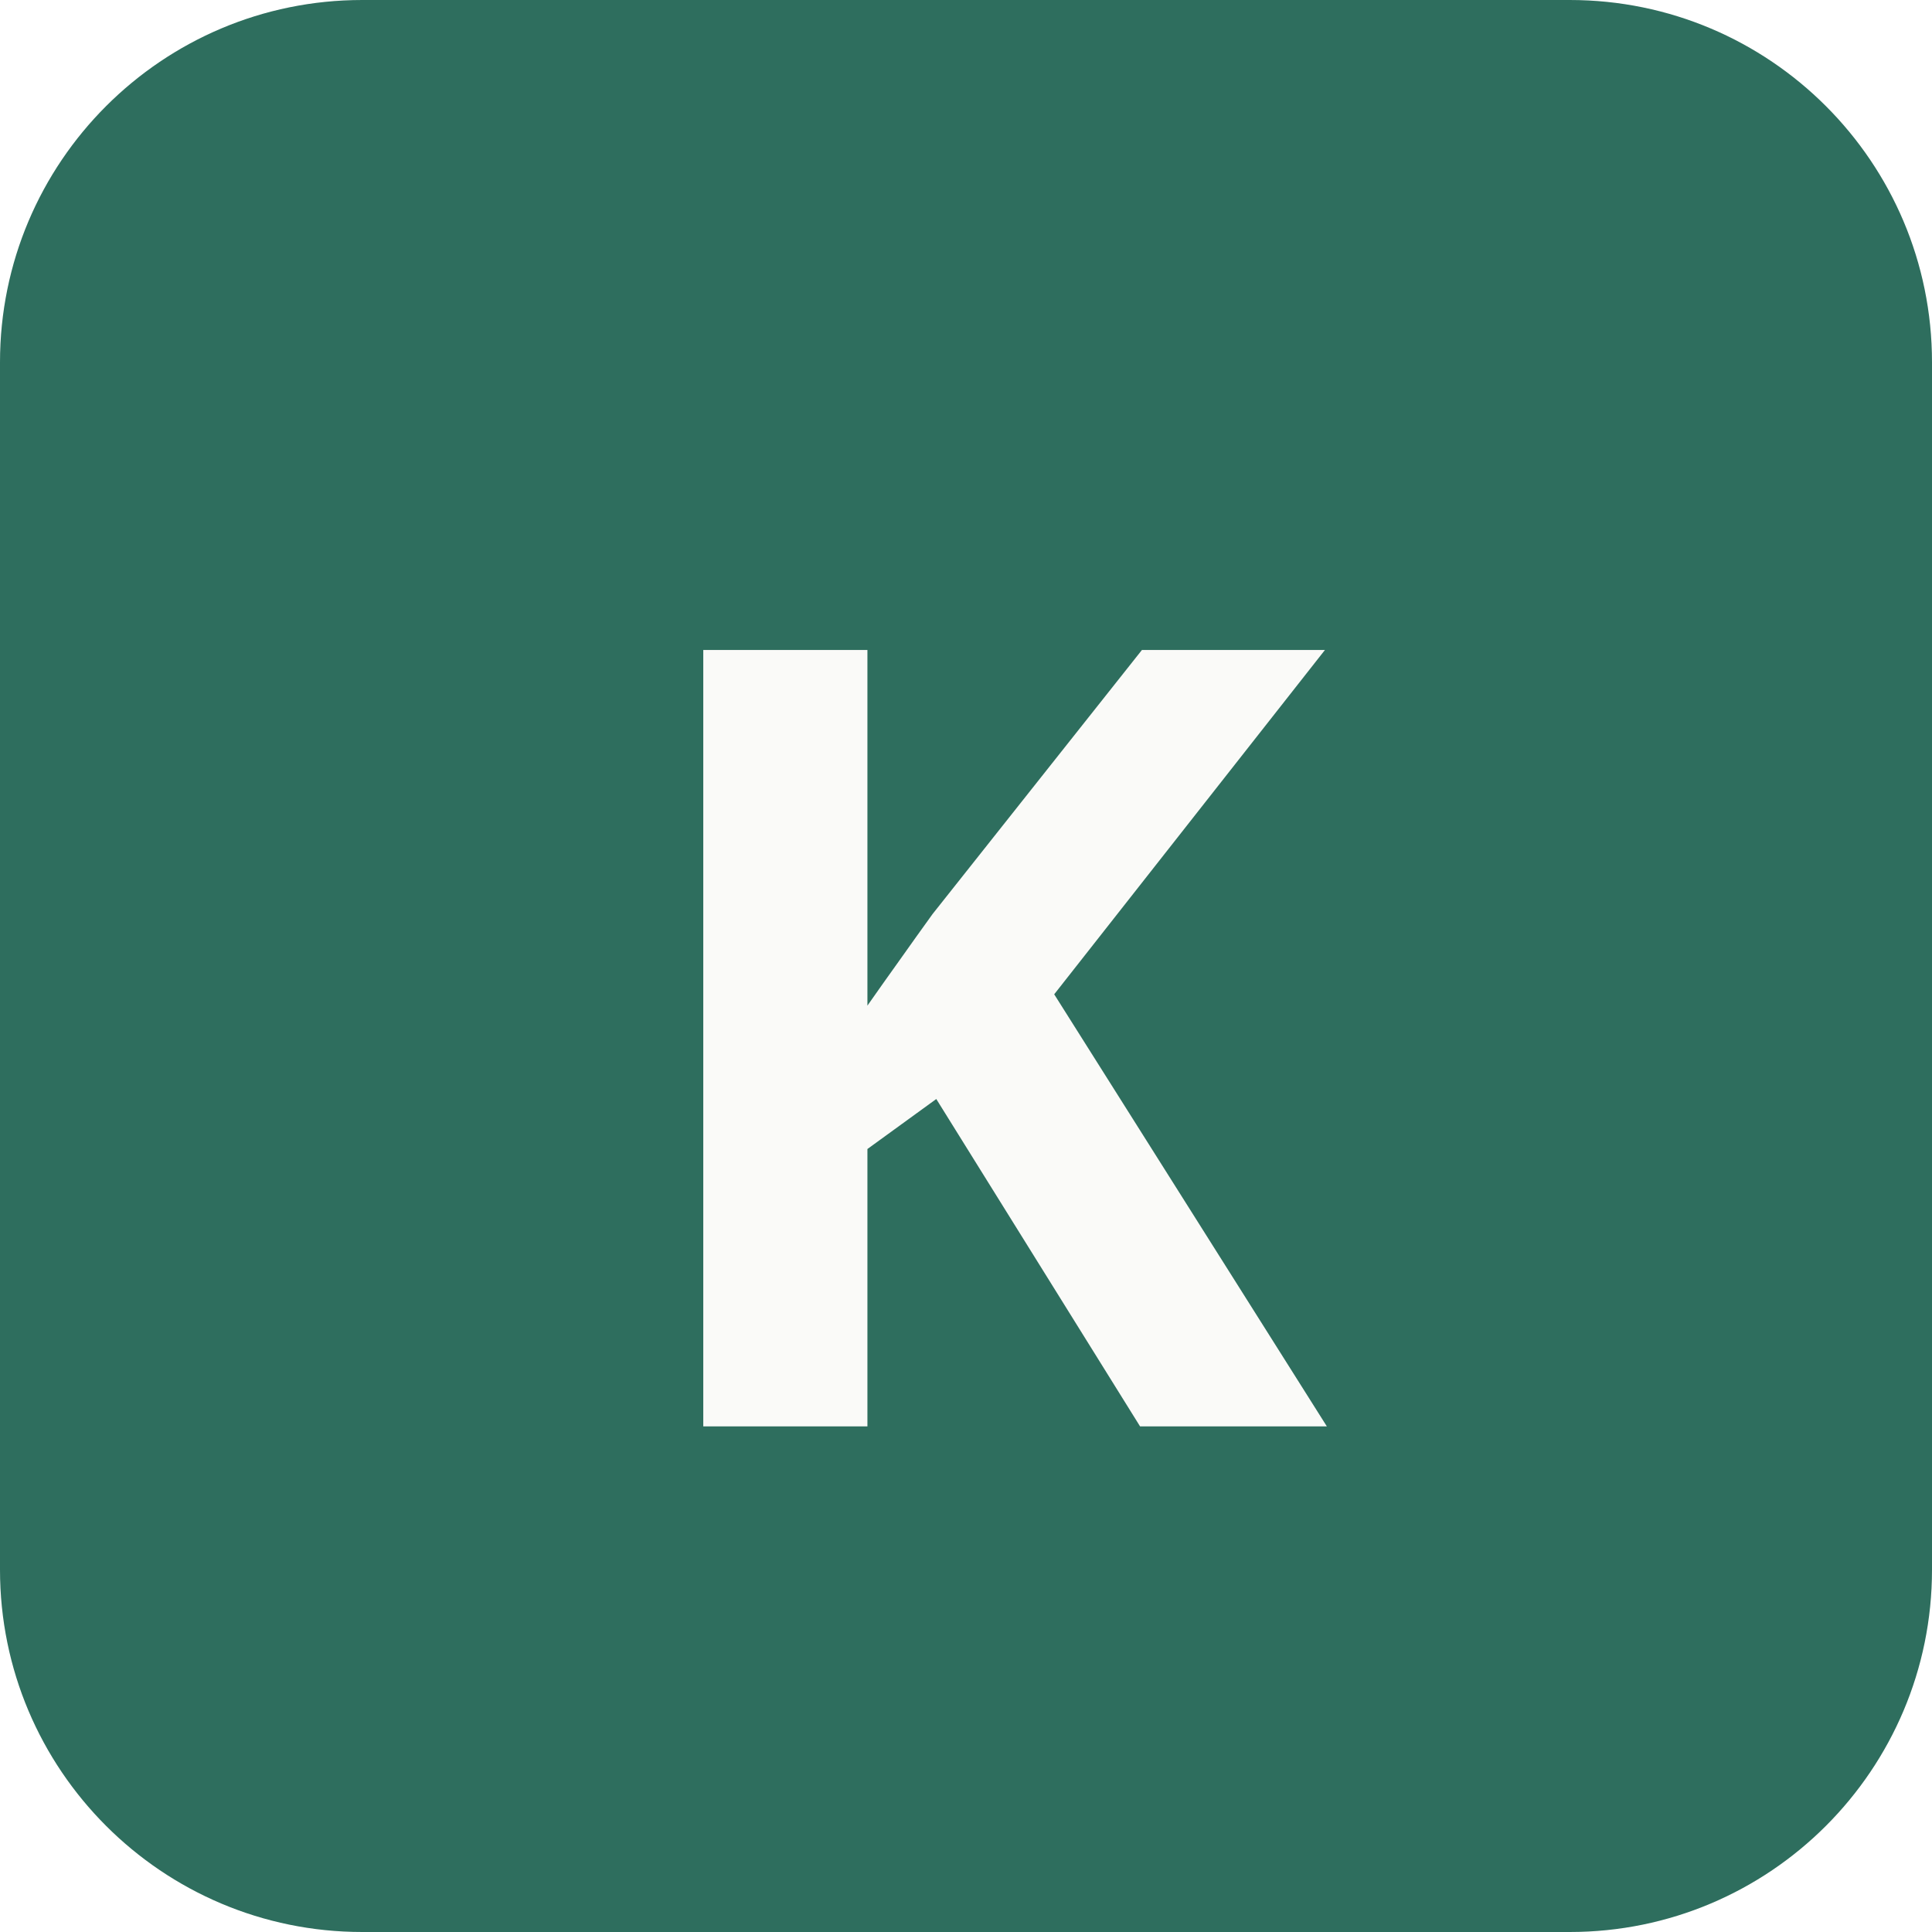
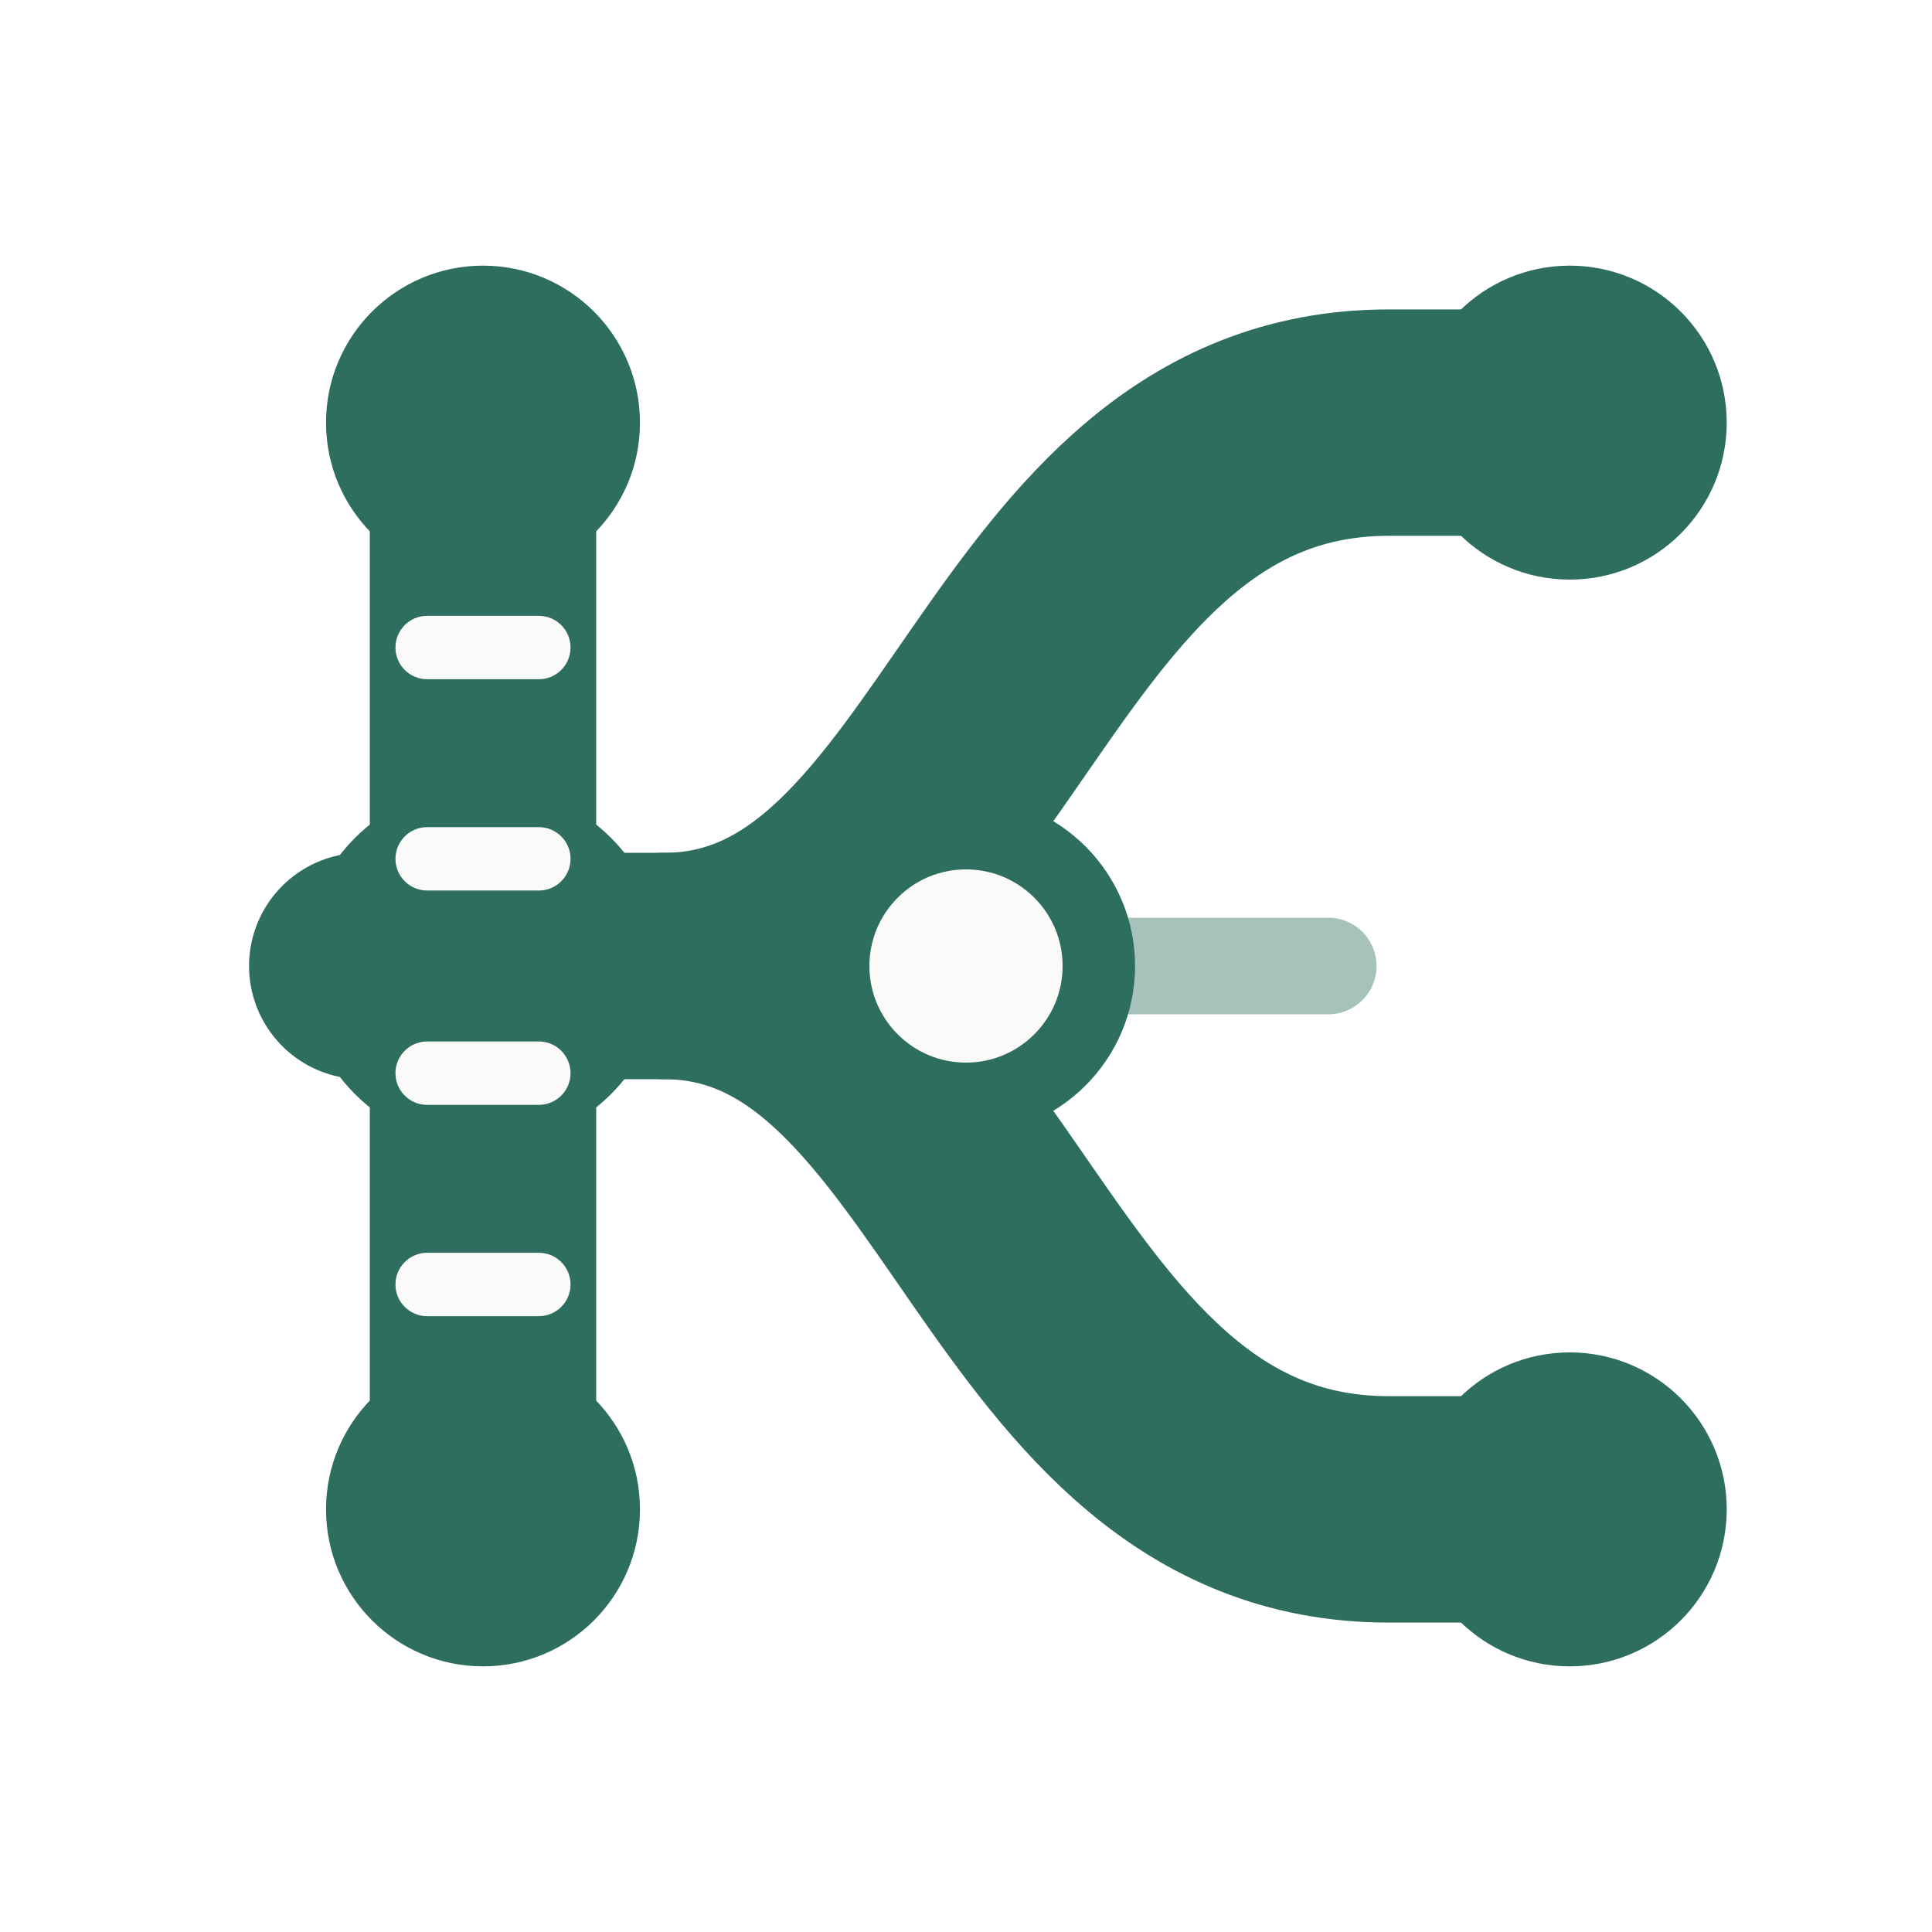
- <svg xmlns="http://www.w3.org/2000/svg" viewBox="0 0 32 32">
-   <rect width="32" height="32" rx="6" fill="#2e6e5e" />
-   <text x="50%" y="52%" dominant-baseline="central" text-anchor="middle" font-family="'Hanken Grotesk', system-ui, sans-serif" font-size="18" font-weight="600" fill="#fafaf8">K</text>
+ <svg xmlns="http://www.w3.org/2000/svg" viewBox="0 0 64 64" role="img" aria-label="Genome algorithm logo">
+   <g fill="none" stroke="#2e6e5e" stroke-linecap="round" stroke-linejoin="round">
+     <path d="M12 32h10c10.5 0 11.5-18 24-18h6" stroke-width="7.5" />
+     <path d="M22 32c10.5 0 11.5 18 24 18h6" stroke-width="7.5" />
+     <path d="M16 14v36" stroke-width="7.5" />
+     <path d="M23 32h21" stroke-width="3.2" opacity=".42" />
+   </g>
+   <g fill="#2e6e5e">
+     <circle cx="16" cy="14" r="5.2" />
+     <circle cx="16" cy="32" r="6" />
+     <circle cx="16" cy="50" r="5.2" />
+     <circle cx="52" cy="14" r="5.2" />
+     <circle cx="52" cy="50" r="5.2" />
+   </g>
+   <g fill="#fafaf8">
+     <rect x="13.1" y="20.4" width="5.8" height="2.1" rx="1.05" />
+     <rect x="13.1" y="27.4" width="5.8" height="2.1" rx="1.05" />
+     <rect x="13.1" y="34.5" width="5.8" height="2.1" rx="1.05" />
+     <rect x="13.1" y="41.5" width="5.8" height="2.1" rx="1.05" />
+   </g>
+   <circle cx="32" cy="32" r="4.4" fill="#fafaf8" stroke="#2e6e5e" stroke-width="2.4" />
</svg>
